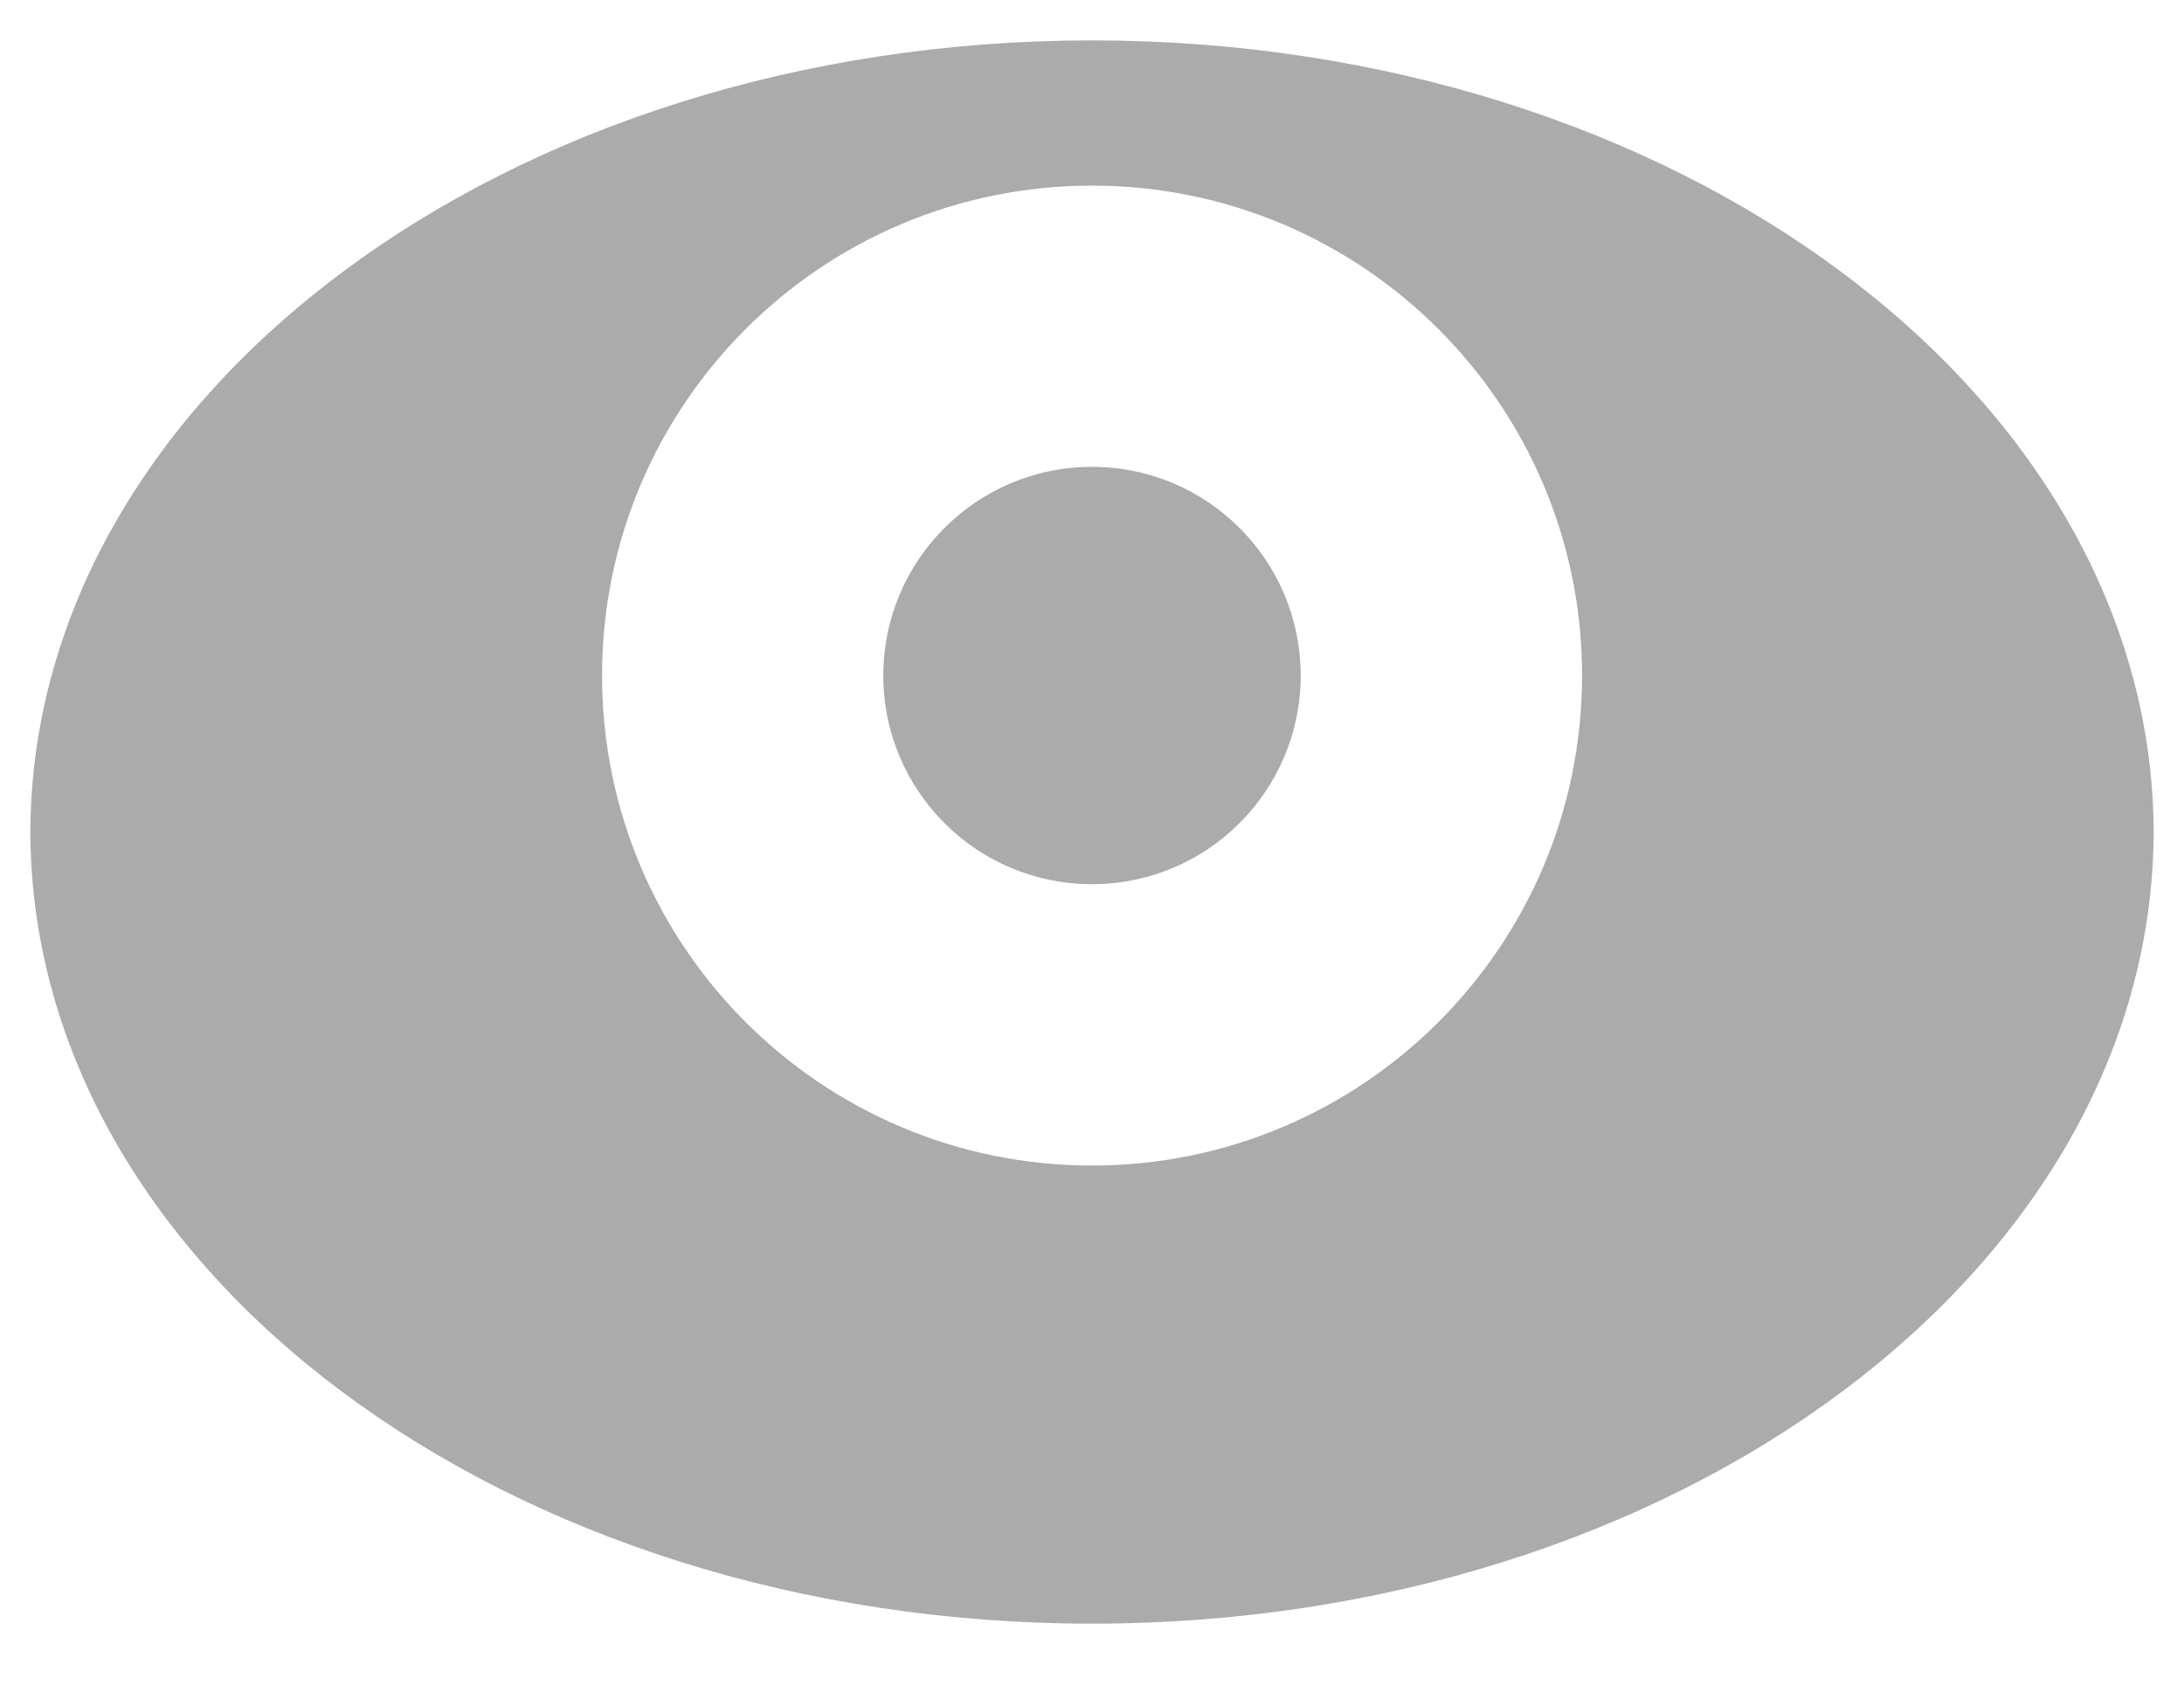
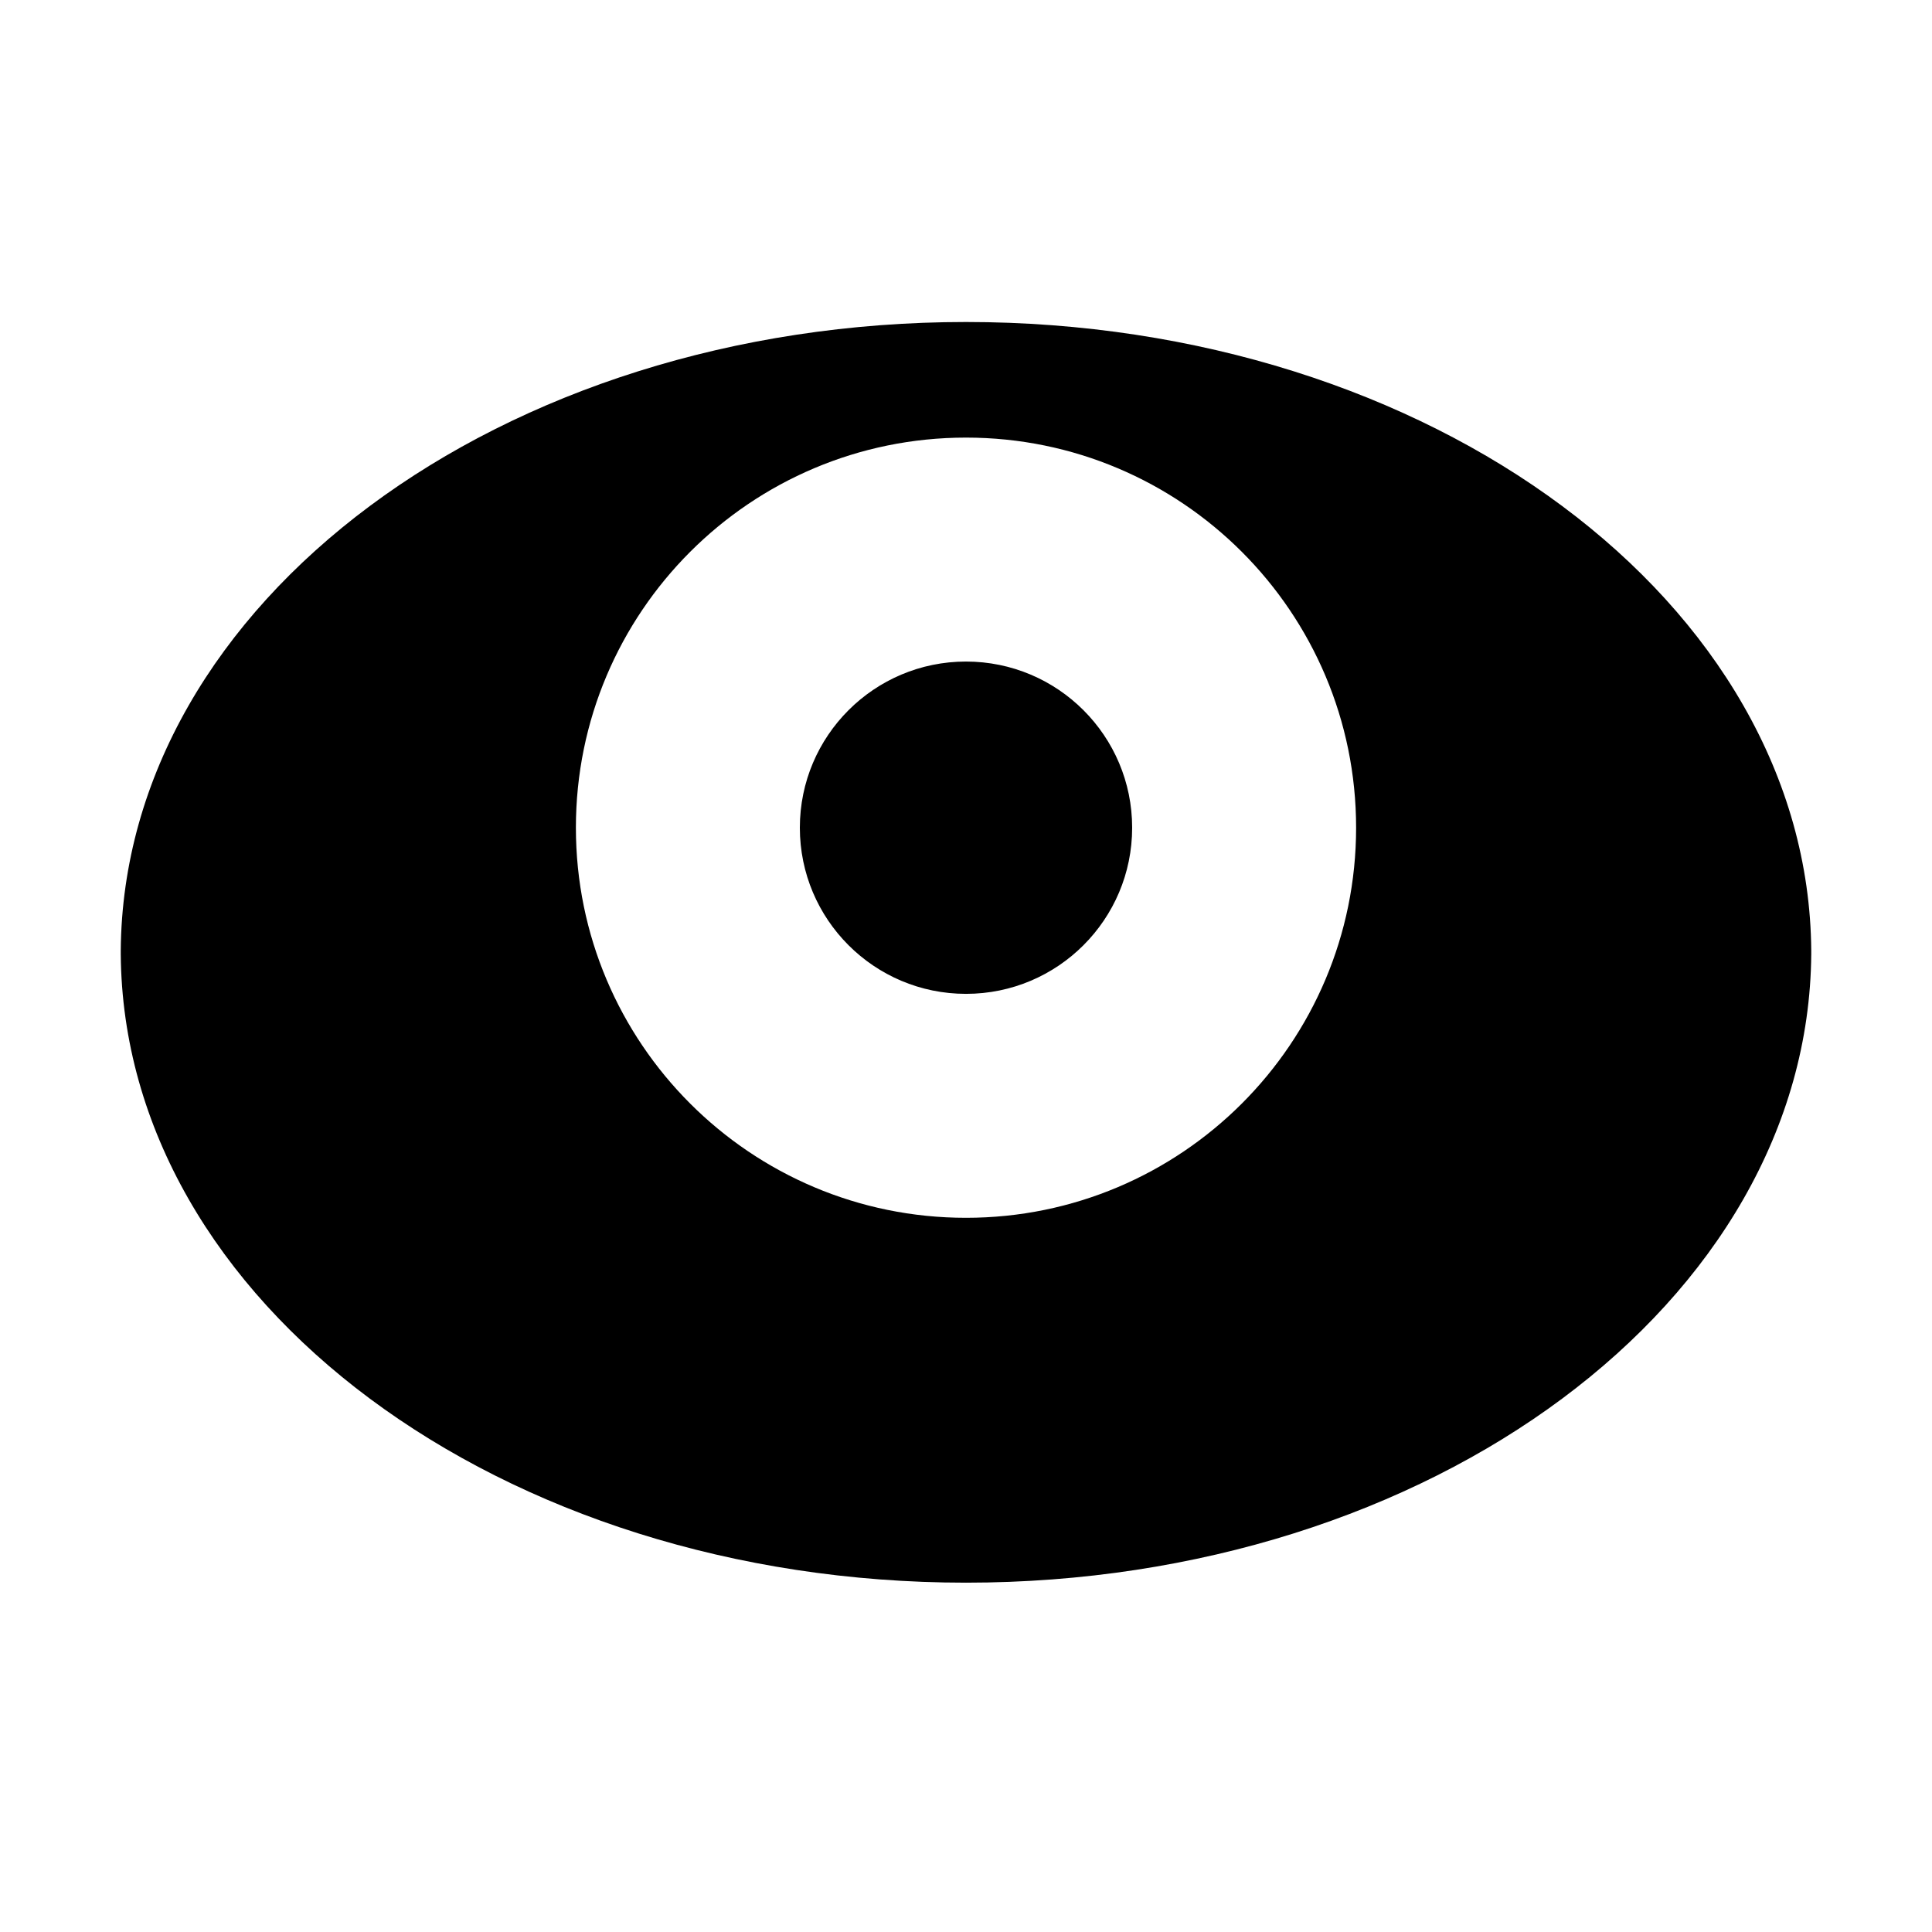
- <svg xmlns="http://www.w3.org/2000/svg" width="18" height="14" viewBox="0 0 18 14" fill="none">
-   <path fill-rule="evenodd" clip-rule="evenodd" d="M17.75 6.877H17.75L17.75 6.859L17.75 6.84H17.75C17.723 3.243 13.816 0.333 9 0.333C4.184 0.333 0.277 3.243 0.25 6.84H0.25L0.25 6.858L0.25 6.877H0.25C0.277 10.474 4.184 13.383 9 13.383C13.816 13.383 17.723 10.474 17.75 6.877ZM13.039 5.568C13.039 7.799 11.23 9.607 9 9.607C6.77 9.607 4.962 7.799 4.962 5.568C4.962 3.338 6.77 1.53 9 1.53C11.23 1.53 13.039 3.338 13.039 5.568ZM9 7.288C9.95 7.288 10.72 6.518 10.72 5.568C10.72 4.618 9.95 3.848 9 3.848C8.05 3.848 7.28 4.618 7.28 5.568C7.28 6.518 8.05 7.288 9 7.288Z" fill="#ABABAB" />
+ <svg xmlns="http://www.w3.org/2000/svg" width="48" height="48" viewBox="0 0 48 48" fill="none">
+   <path fill-rule="evenodd" clip-rule="evenodd" d="M45 23.705H45L45 23.661L45 23.615H45C44.935 14.983 35.558 8 24 8C12.442 8 3.065 14.983 3 23.615H3L3 23.66L3 23.705H3C3.065 32.337 12.442 39.321 24 39.321C35.558 39.321 44.935 32.337 45 23.705ZM33.692 20.564C33.692 25.917 29.353 30.256 24 30.256C18.647 30.256 14.308 25.917 14.308 20.564C14.308 15.211 18.647 10.872 24 10.872C29.353 10.872 33.692 15.211 33.692 20.564ZM24 24.692C26.28 24.692 28.128 22.844 28.128 20.564C28.128 18.284 26.28 16.436 24 16.436C21.72 16.436 19.872 18.284 19.872 20.564C19.872 22.844 21.72 24.692 24 24.692Z" fill="black" />
</svg>
